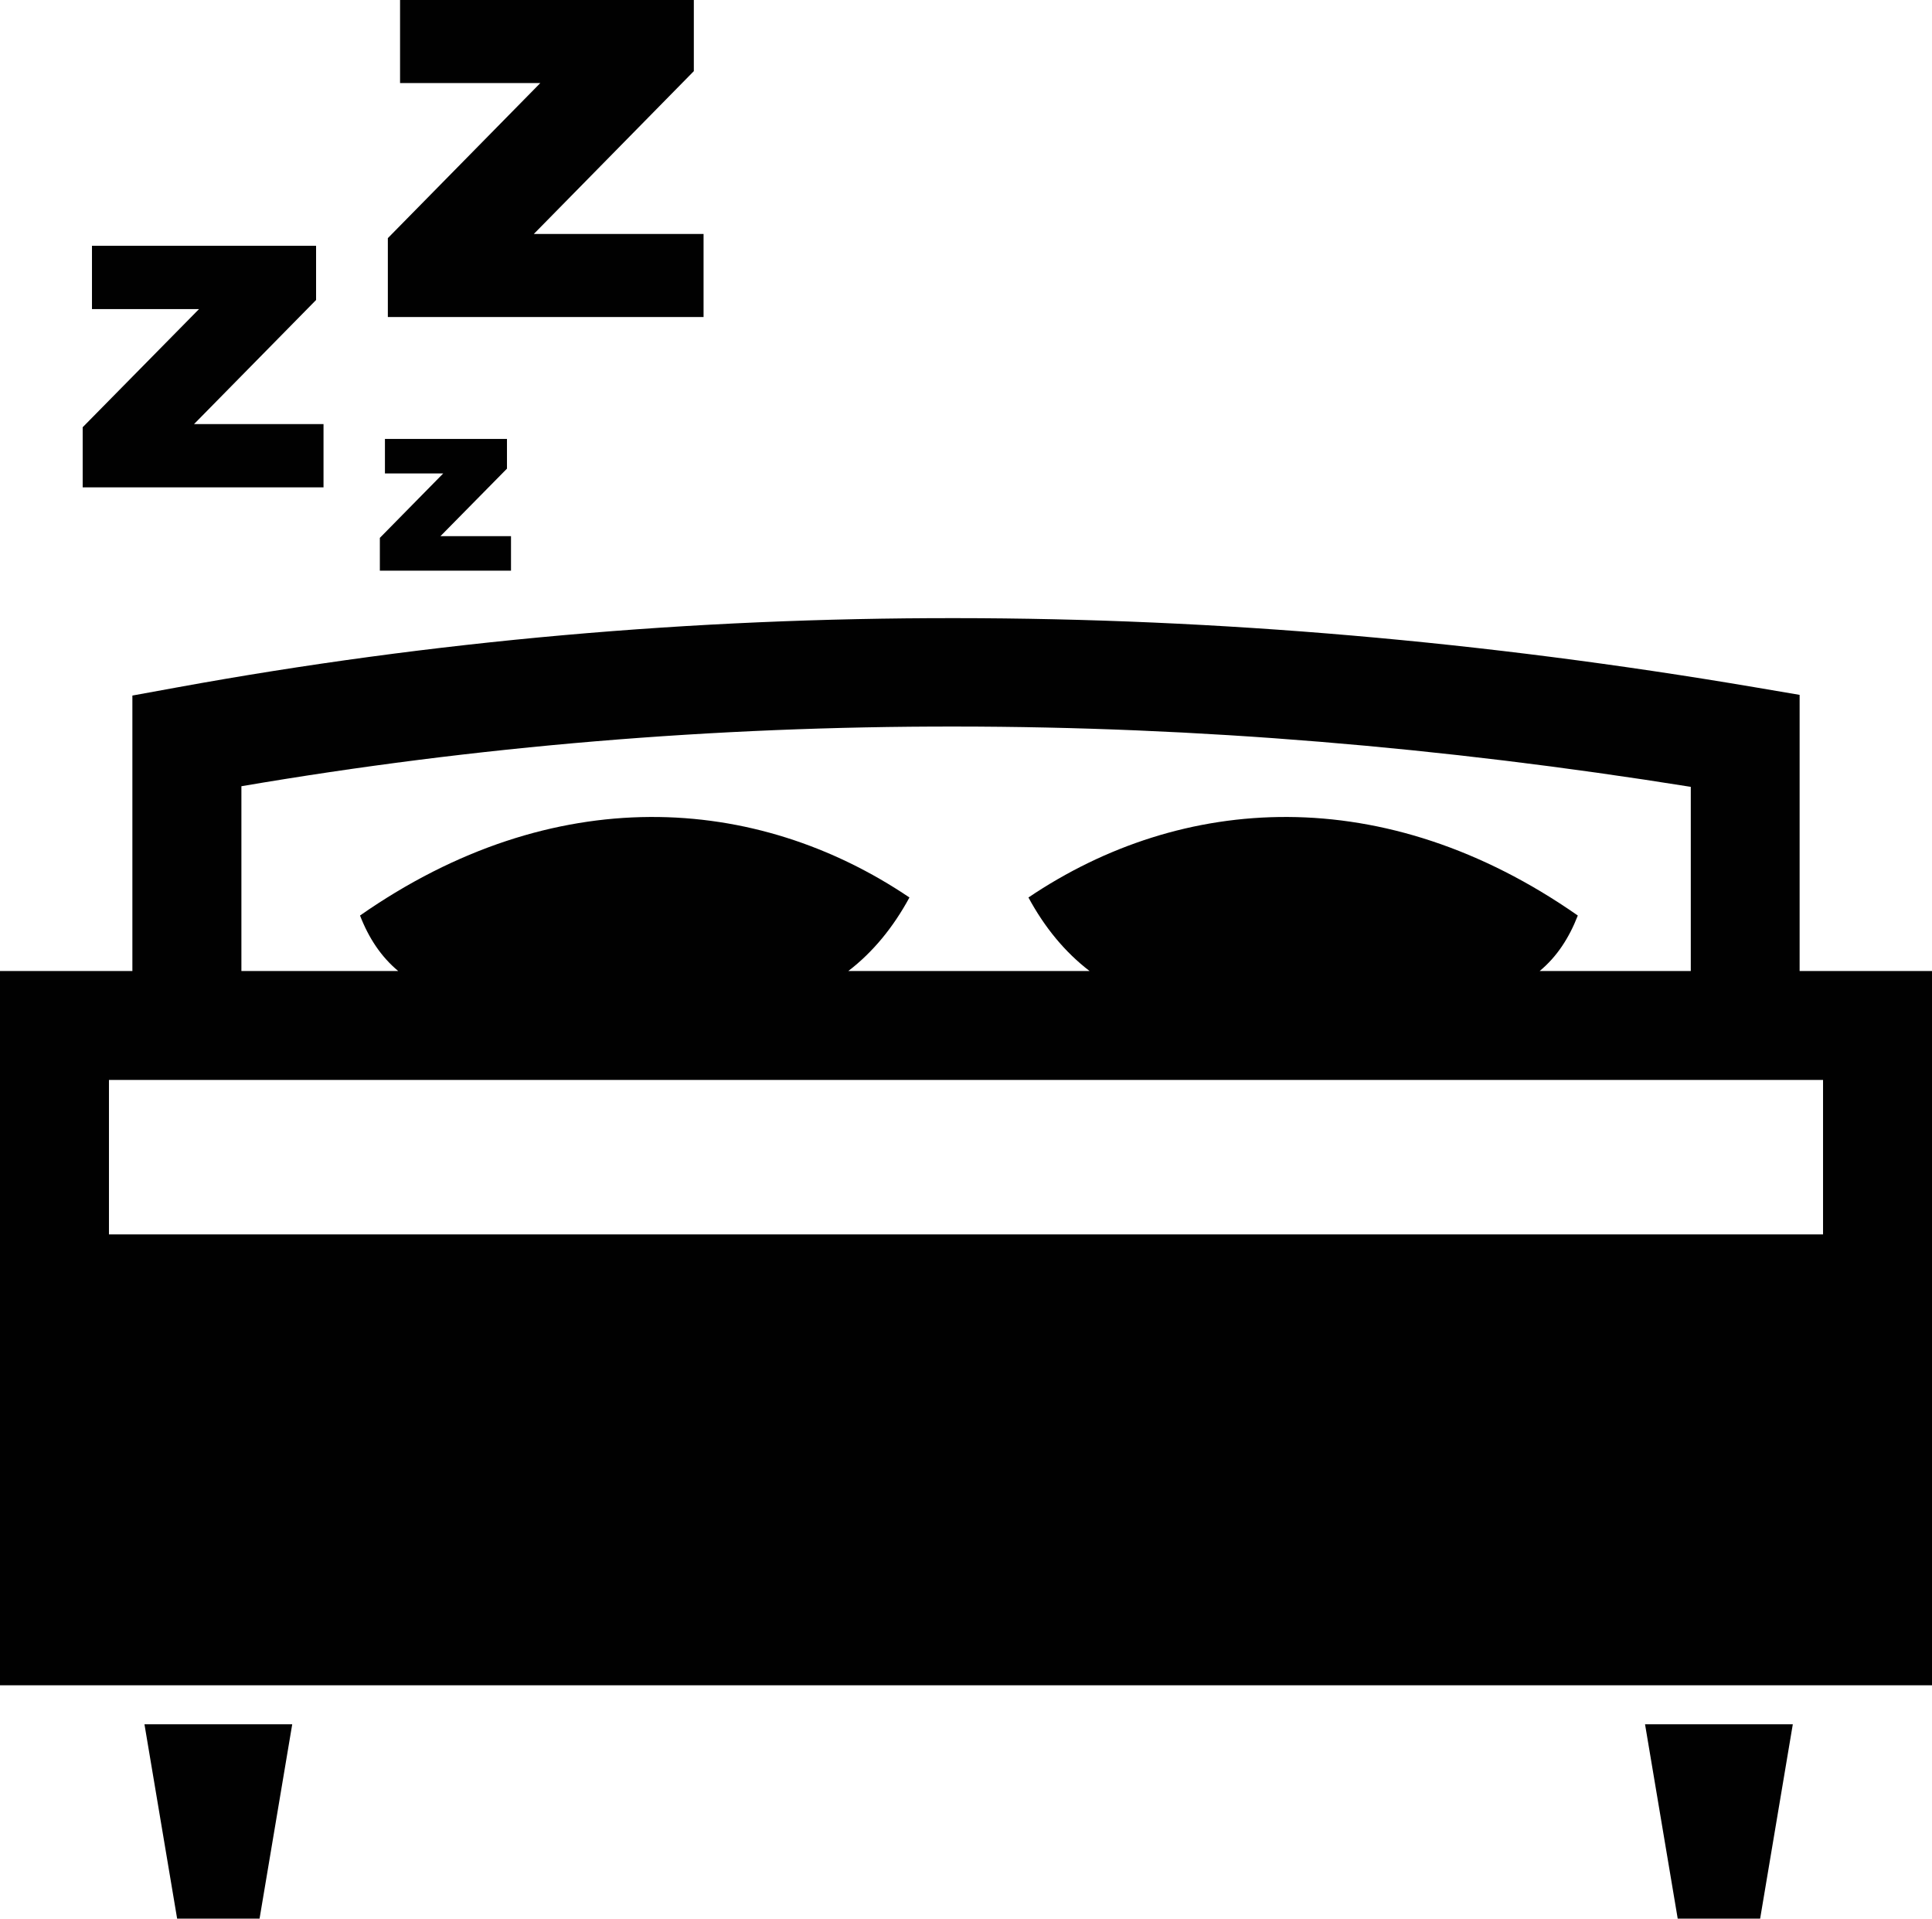
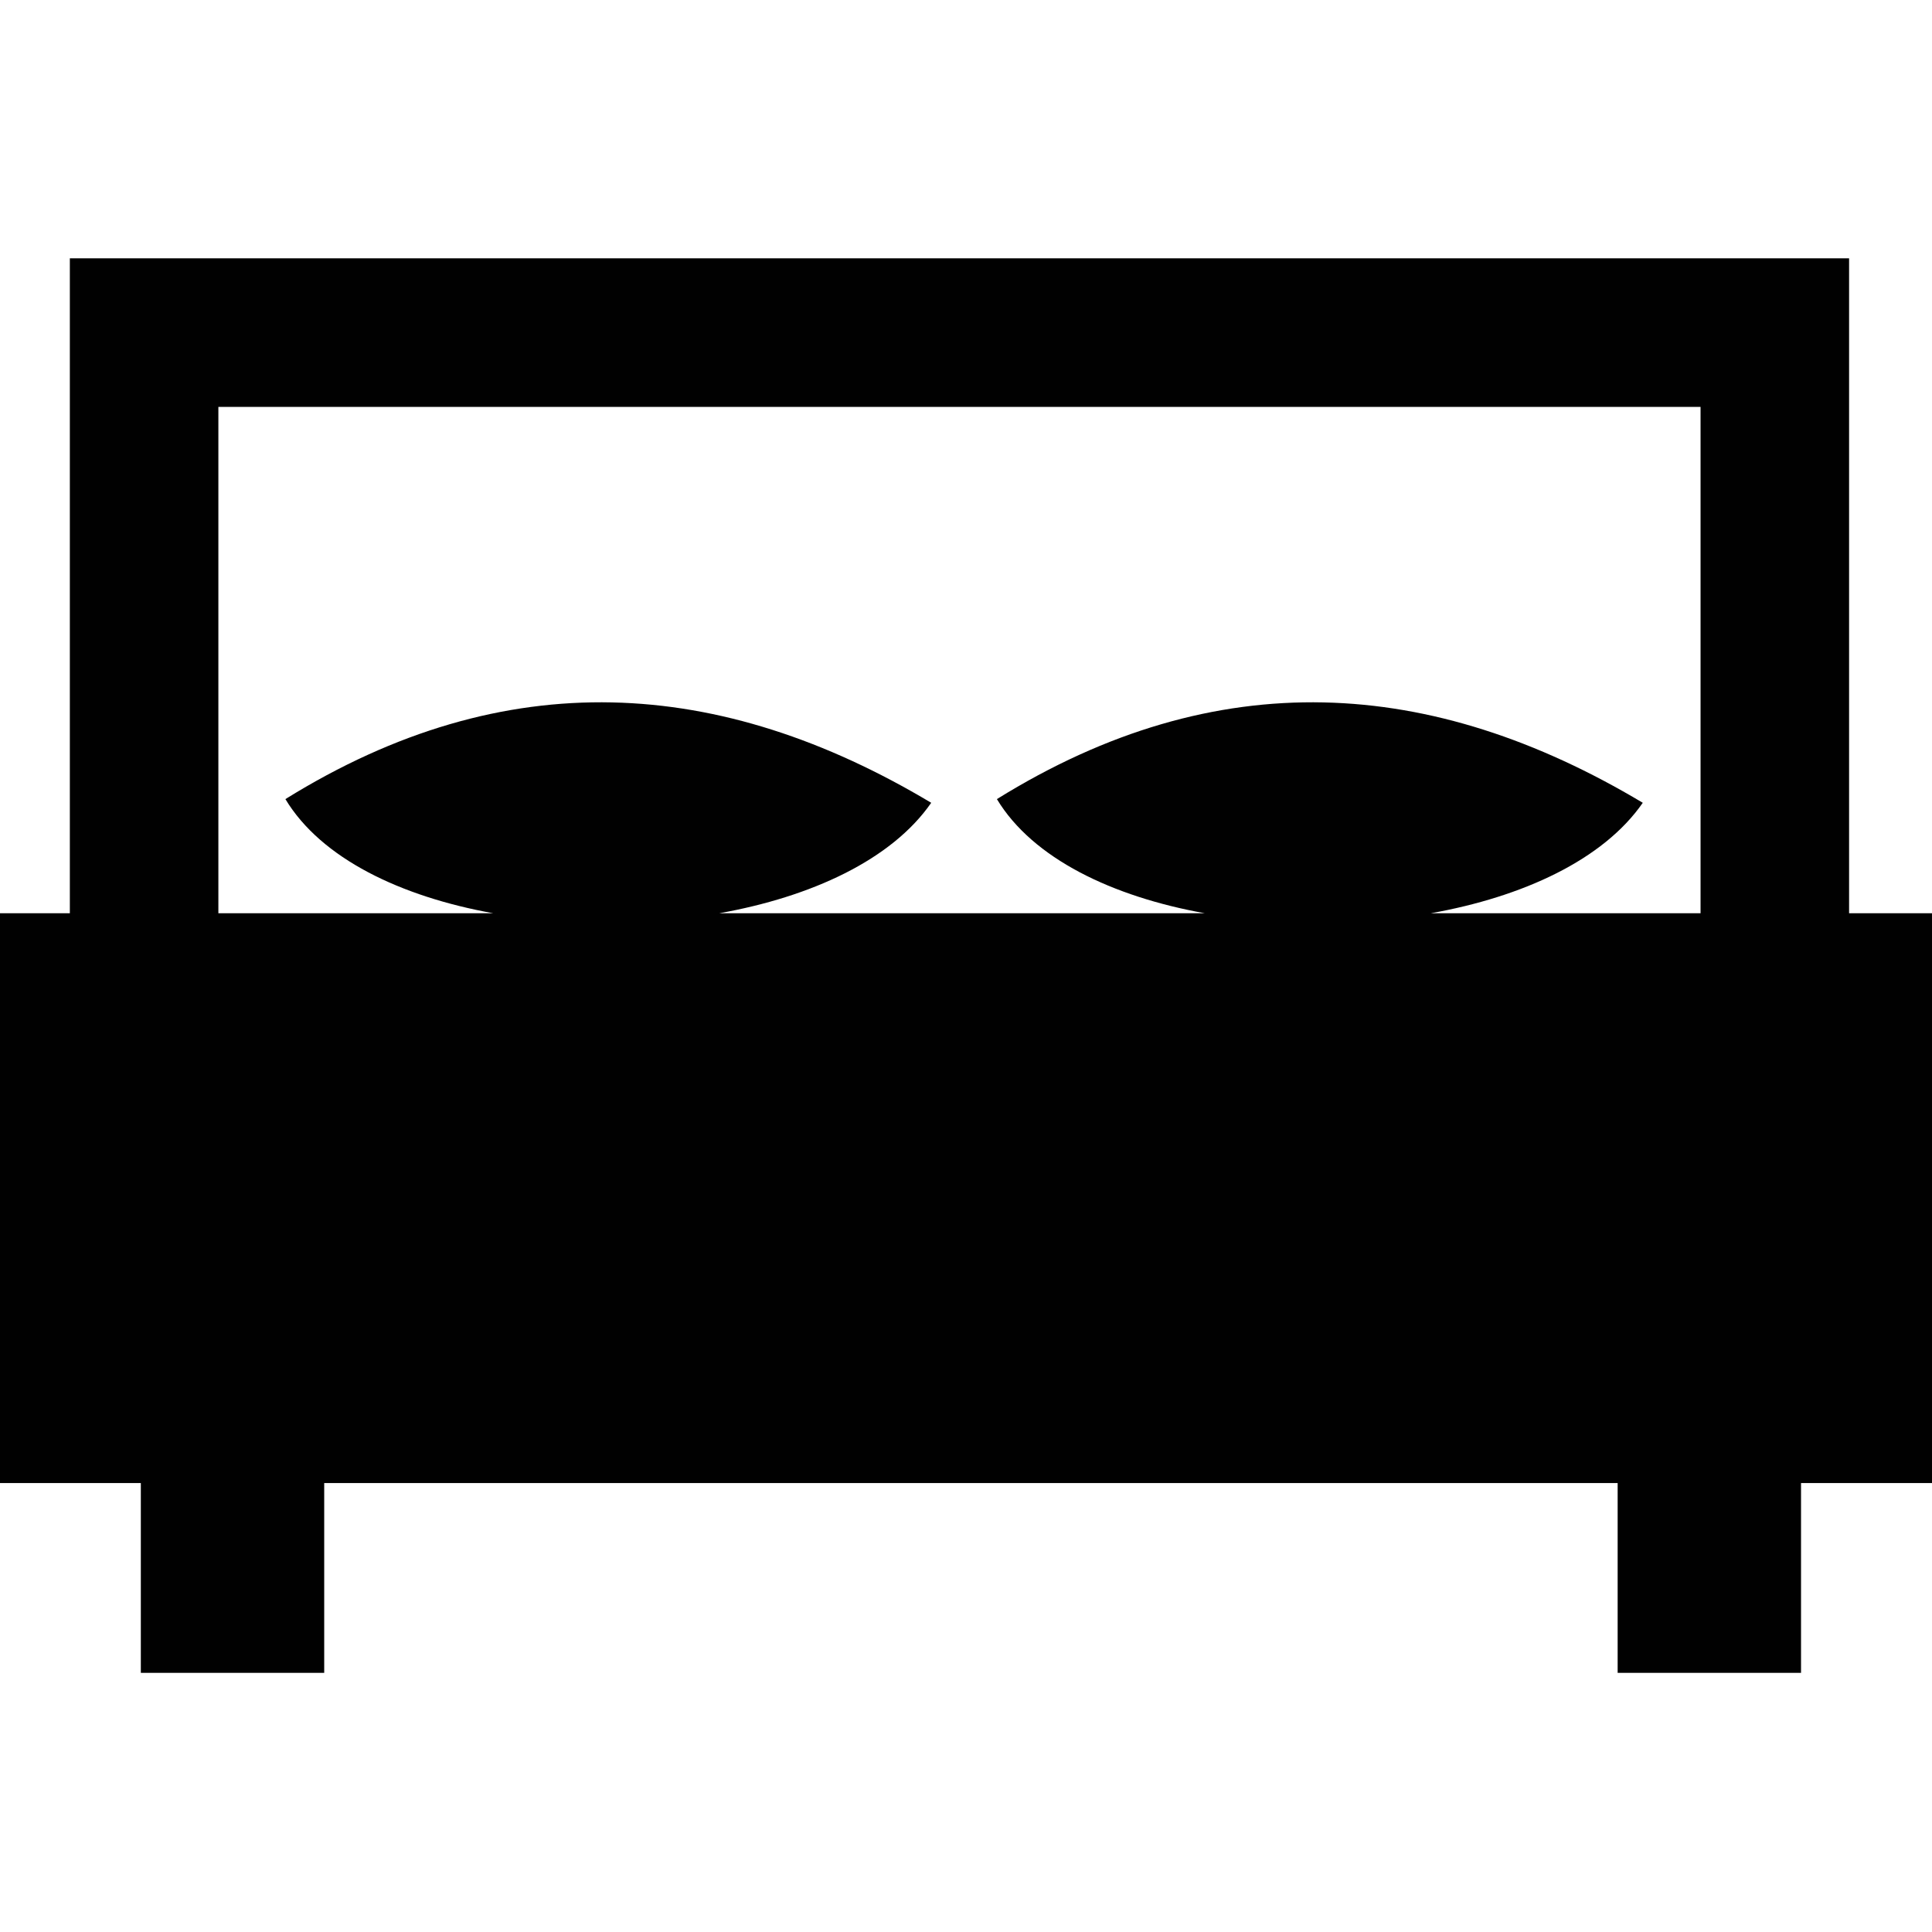
- <svg xmlns="http://www.w3.org/2000/svg" version="1.1" id="Layer_1" x="0px" y="0px" width="31.173px" height="30.955px" viewBox="0 0 31.173 30.955" enable-background="new 0 0 31.173 30.955" xml:space="preserve">
-   <path fill-rule="evenodd" clip-rule="evenodd" fill="#010101" d="M26.543,27.82h2.384l-0.527,3.135H27.07L26.543,27.82L26.543,27.82  z M6.455,0h4.74v1.148L8.613,3.775h2.739v1.34H6.258V3.842l2.46-2.502H6.455V0L6.455,0z M1.484,3.965H5.1V4.84L3.131,6.842H5.22  v1.021H1.334V6.893l1.877-1.906H1.484V3.965L1.484,3.965z M6.211,7.082H8.18v0.479L7.107,8.65h1.138v0.557H6.129V8.678l1.022-1.039  h-0.94V7.082L6.211,7.082z M0.879,15.666h1.257v-3.715v-0.729L2.86,11.09c4.124-0.752,8.309-1.121,12.552-1.117  c4.247,0.002,8.545,0.377,12.89,1.113l0.735,0.125v0.74v3.715h1.257h0.879v0.877v9.768v0.879h-0.879H0.879H0v-0.879v-9.768v-0.877  H0.879L0.879,15.666z M3.894,15.666h2.531c-0.276-0.229-0.476-0.533-0.616-0.895c3.126-2.182,6.391-1.961,8.865-0.291  c-0.262,0.482-0.588,0.881-0.986,1.186h3.892c-0.398-0.305-0.725-0.703-0.986-1.186c2.475-1.67,5.739-1.891,8.864,0.291  c-0.14,0.361-0.338,0.666-0.615,0.895h2.438v-2.971c-4.014-0.643-7.971-0.971-11.867-0.973c-3.891-0.004-7.73,0.316-11.519,0.963  V15.666L3.894,15.666z M29.415,17.424h-0.378H2.136H1.758v2.492h27.657V17.424L29.415,17.424z M2.331,27.82h2.384l-0.527,3.135  H2.858L2.331,27.82z" />
+ <svg xmlns="http://www.w3.org/2000/svg" version="1.1" id="Layer_1" x="0px" y="0px" width="28.824px" height="28.813px" viewBox="0 0 28.824 28.813" enable-background="new 0 0 28.824 28.813" xml:space="preserve">
+   <path fill="#010101" d="M27.587,13.625V4.963V3.854h-1.108H2.149H1.042v1.109v8.662H0v8.501h2.101v2.832h2.736v-2.832h19.297v2.832  h2.736v-2.832h1.954v-8.501H27.587z M25.371,13.625h-4.025c1.37-0.244,2.572-0.795,3.163-1.648  c-3.144-1.879-6.348-2.096-9.636-0.055c0.535,0.887,1.724,1.455,3.102,1.703H10.73c1.37-0.244,2.572-0.795,3.163-1.648  c-3.144-1.879-6.347-2.096-9.635-0.055c0.534,0.887,1.723,1.455,3.101,1.703H3.258V6.071h22.113V13.625z" />
</svg>
